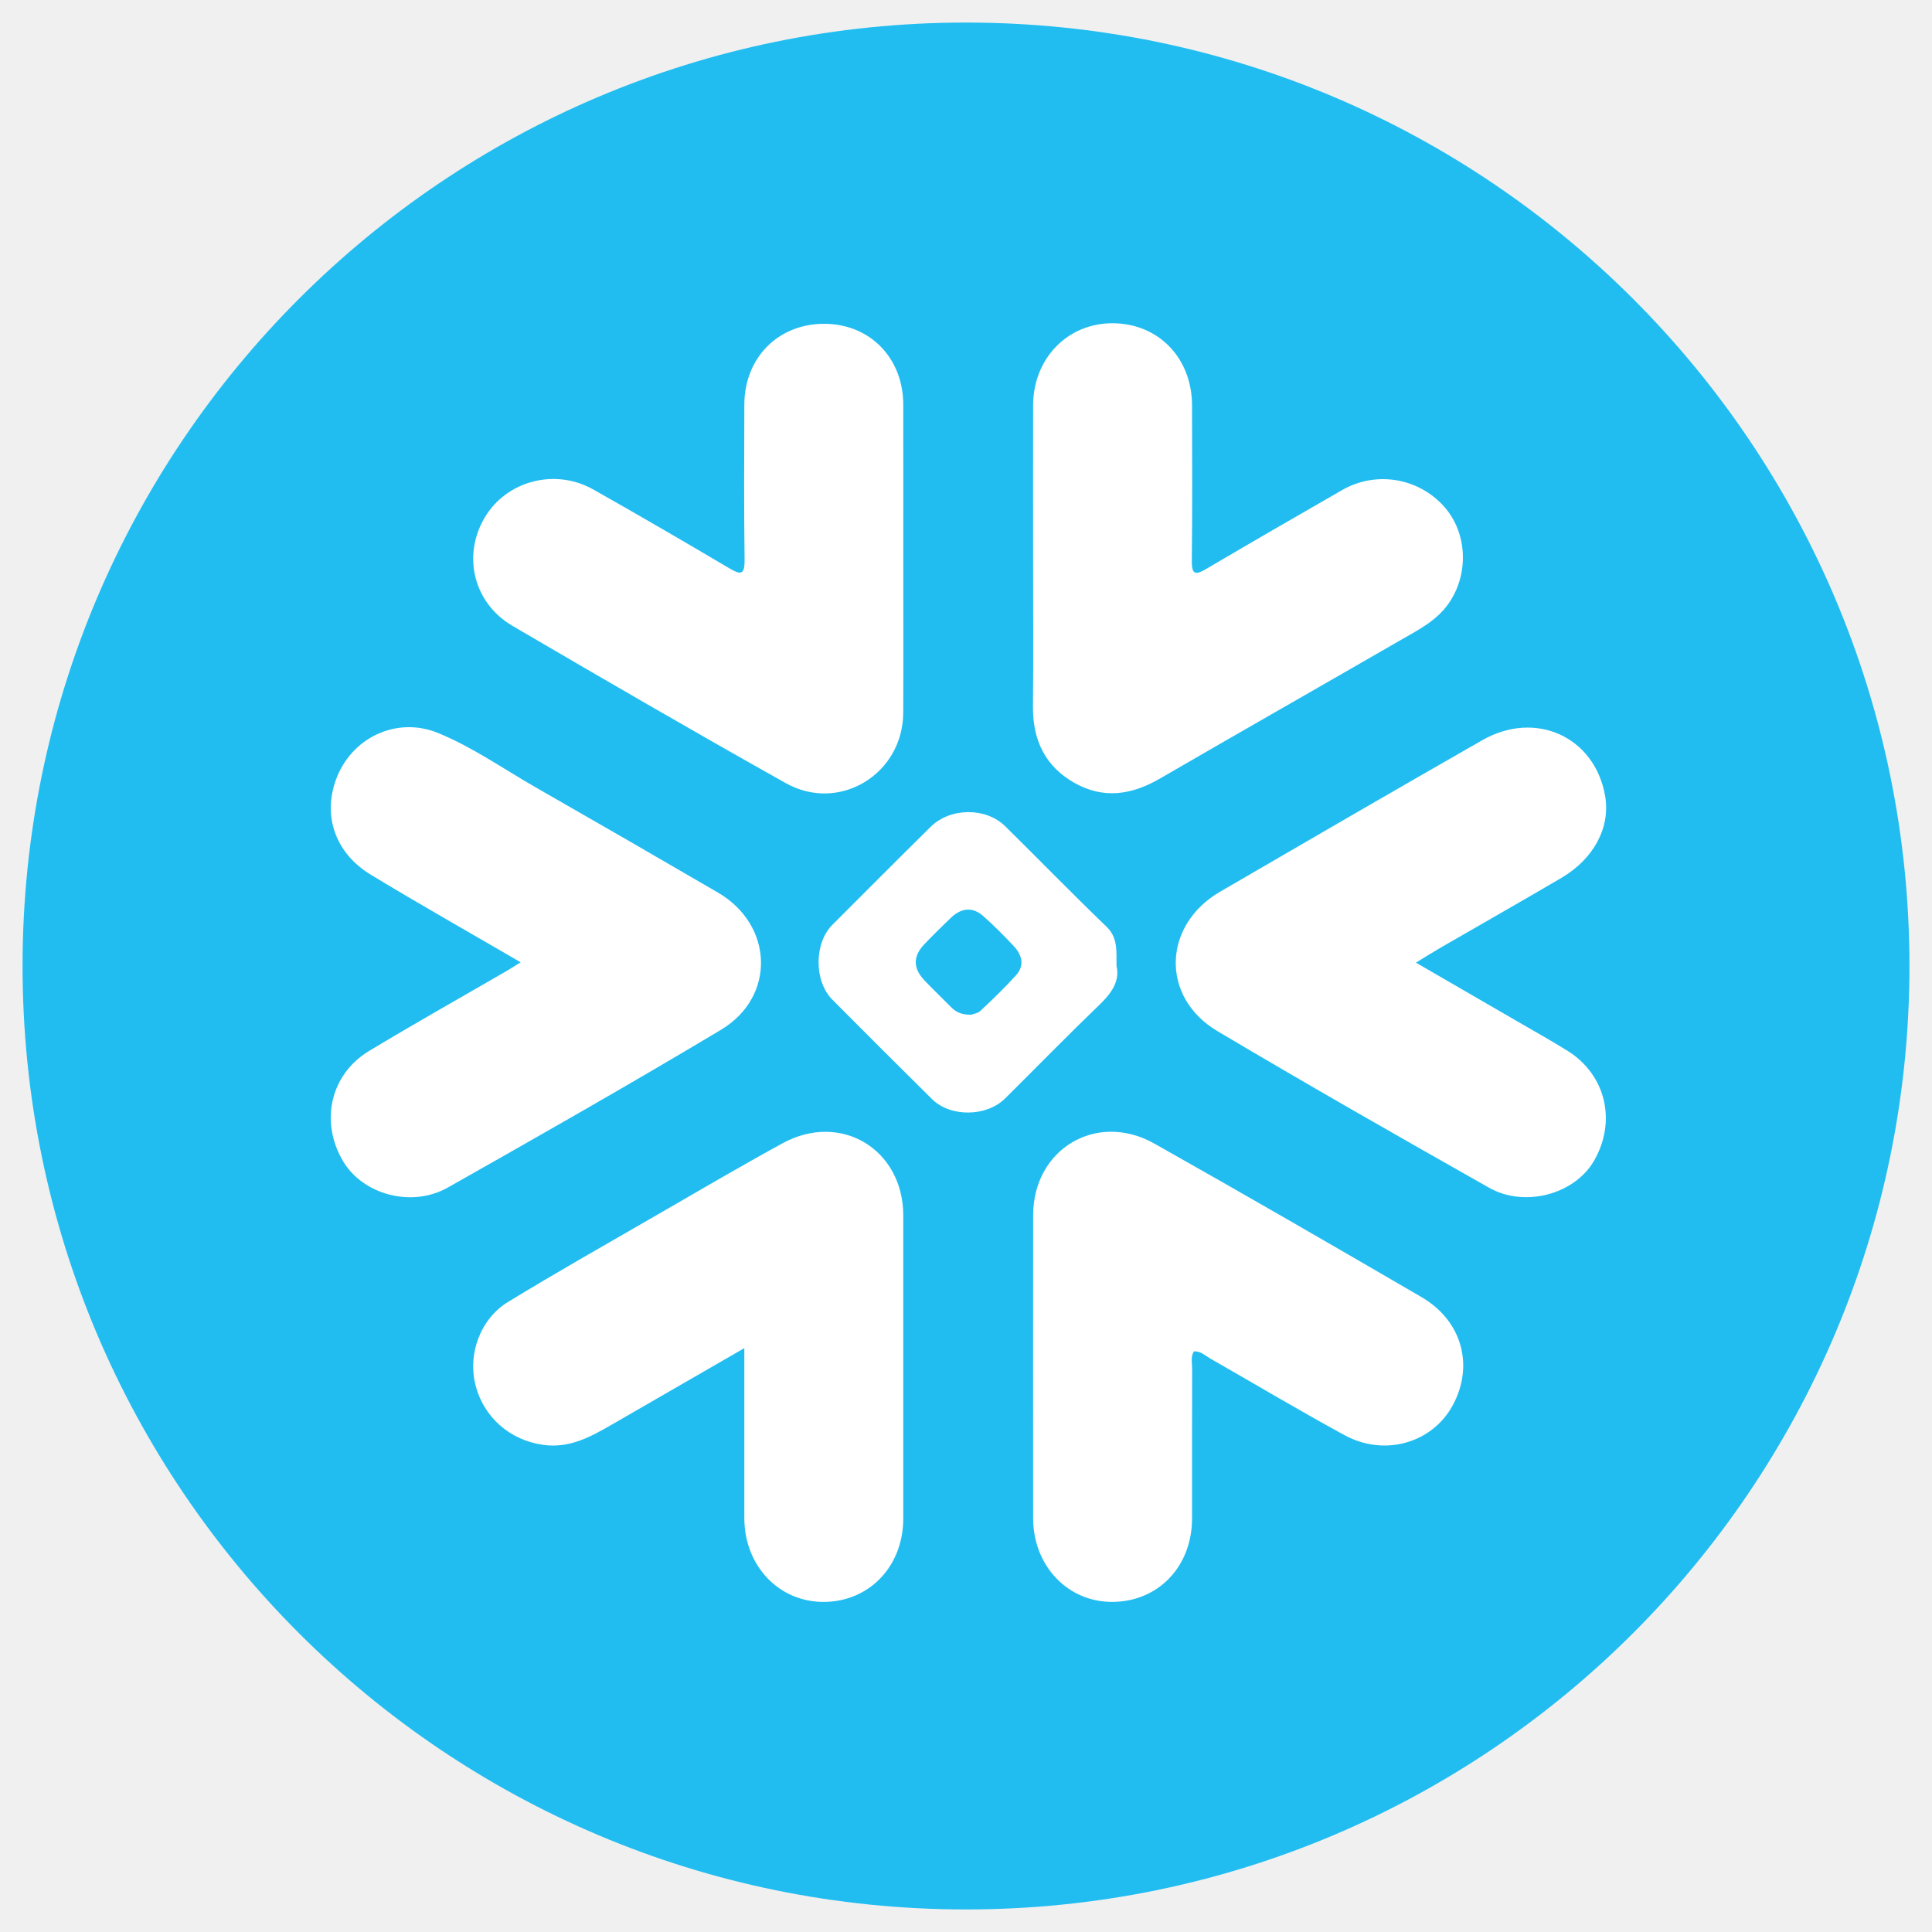
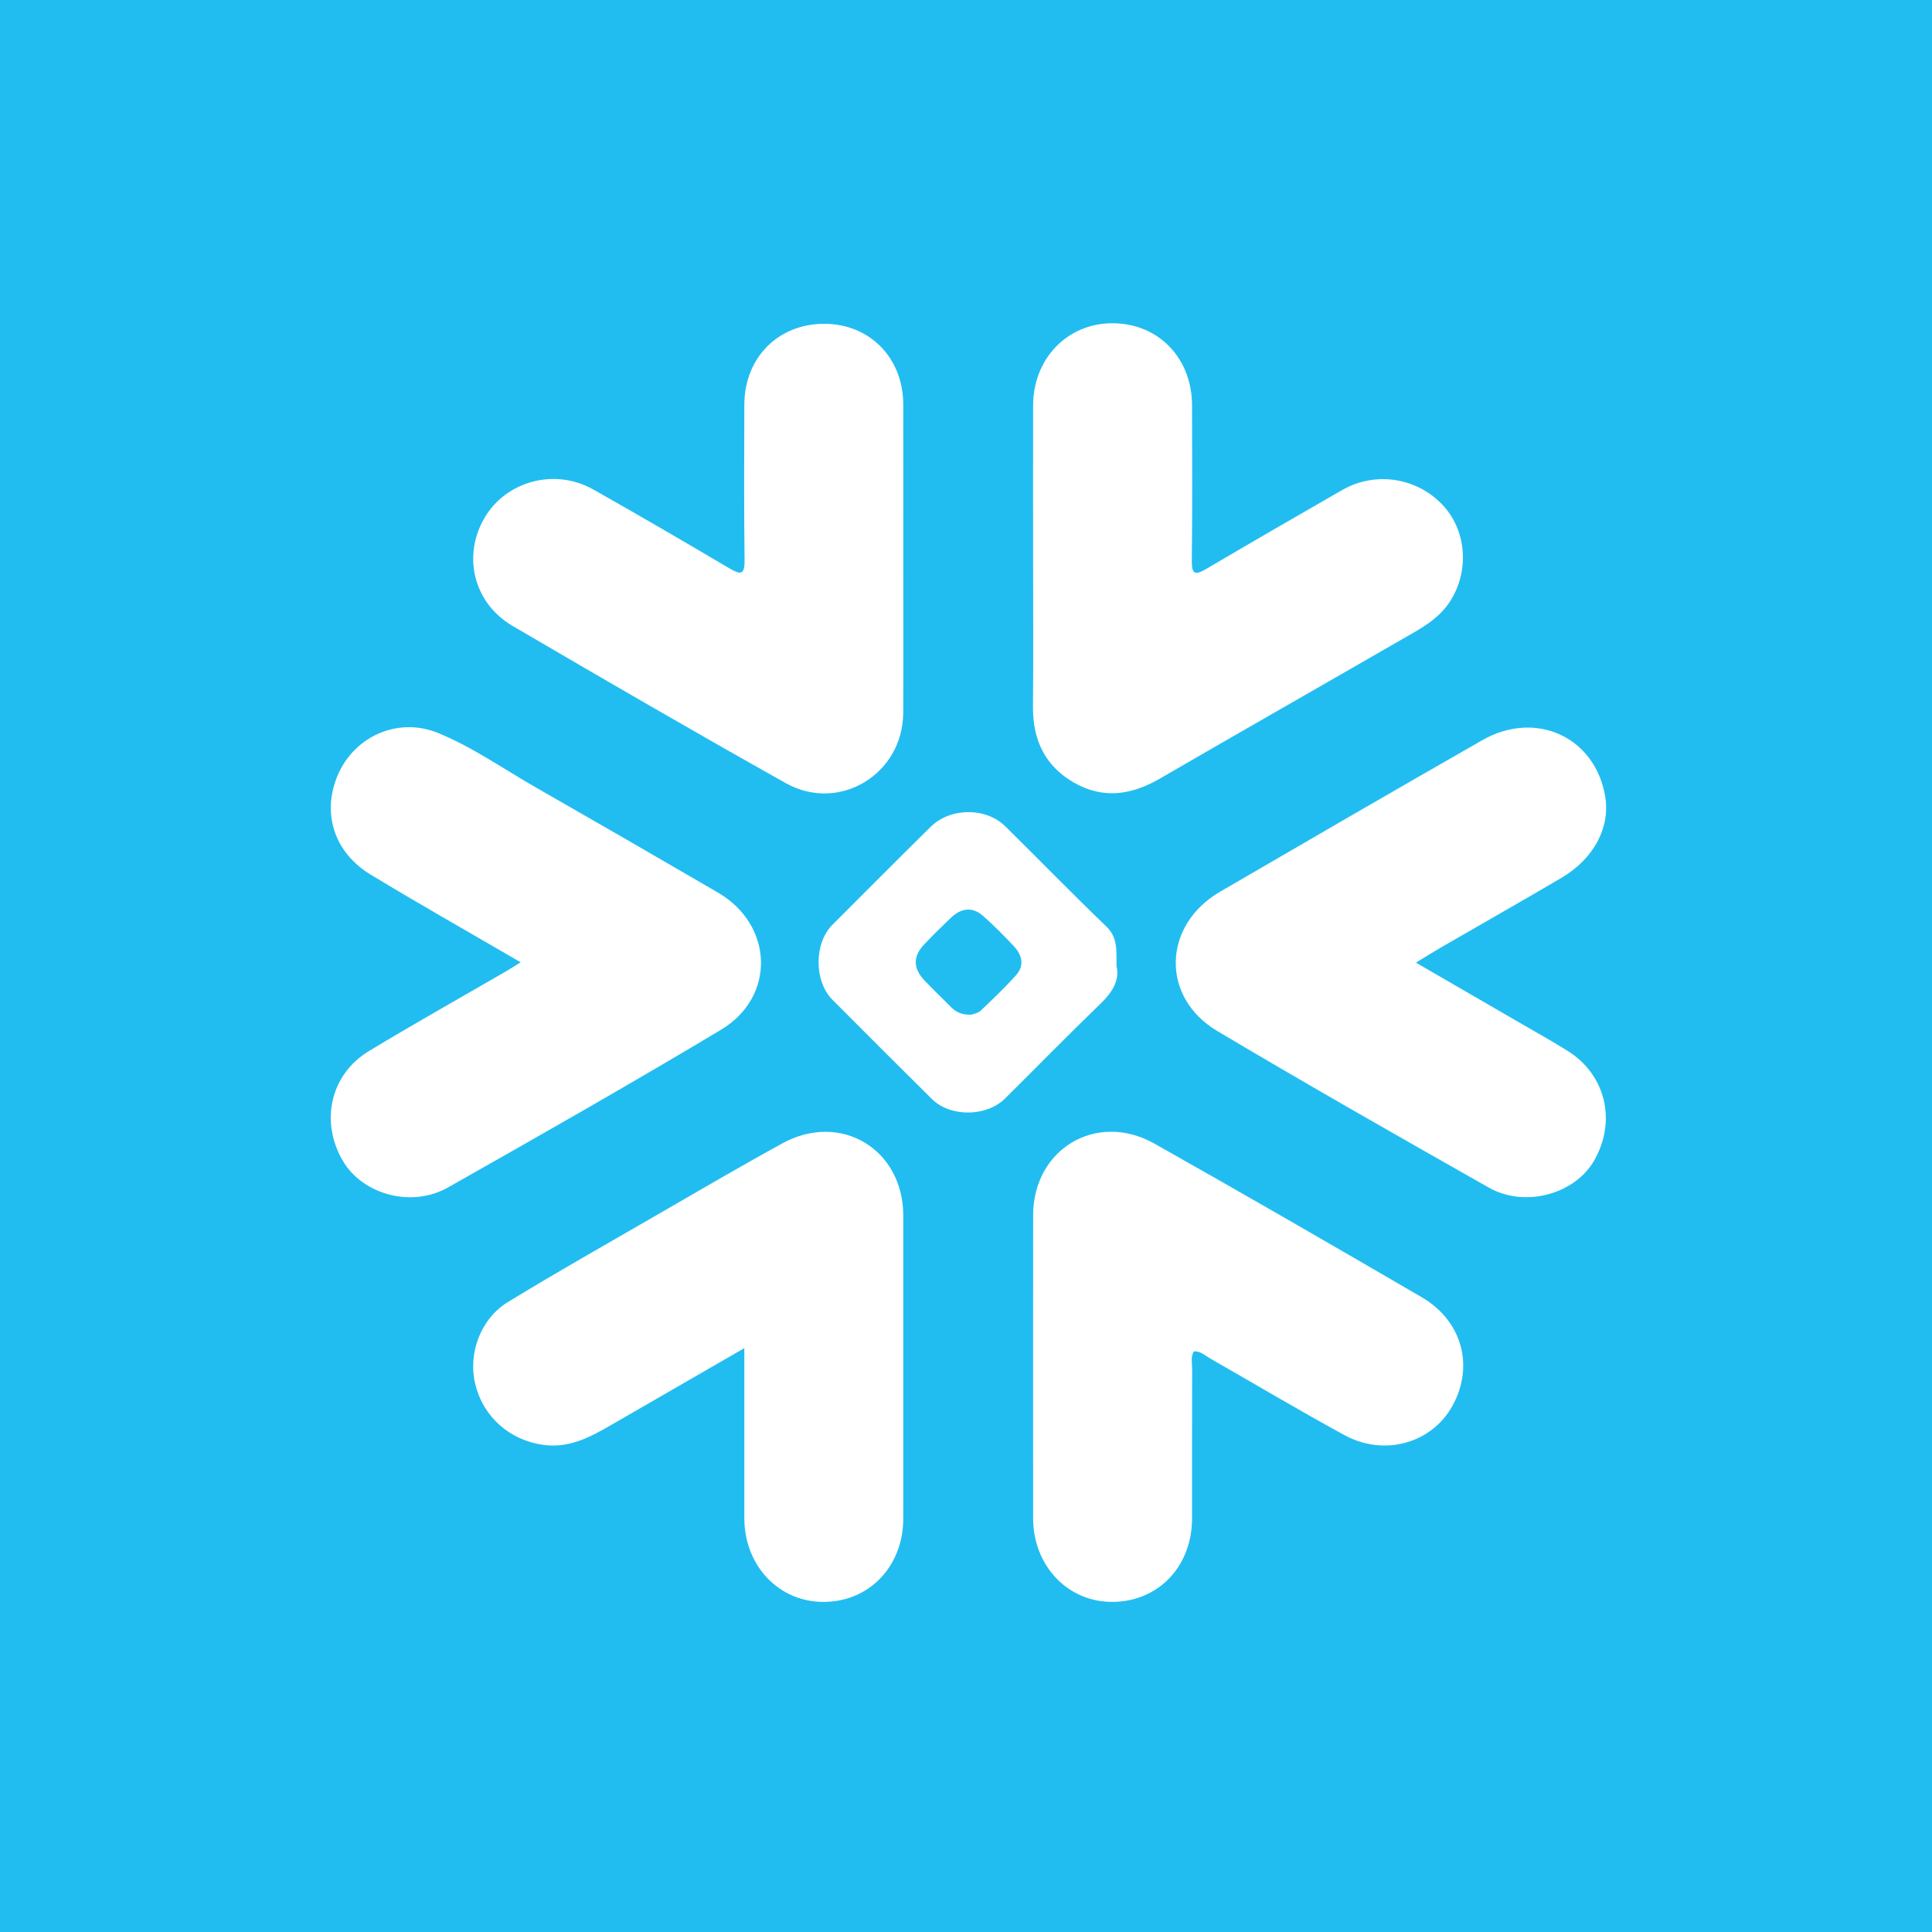
- <svg xmlns="http://www.w3.org/2000/svg" width="257px" height="257px" viewBox="0 0 257 257" version="1.1">
-   <g id="snowflake/logo" stroke="none" stroke-width="1" fill="none" fill-rule="evenodd">
-     <g id="Group" transform="translate(3, 3)">
-       <circle id="Oval-2" fill="#21BDF1" cx="125.5" cy="125.5" r="125.5" />
-       <g id="Group-18" transform="translate(41, 40)" fill="#FFFFFF">
-         <path d="M93.425,31.074 C93.425,24.359 93.416,17.644 93.427,10.929 C93.439,4.68 98.015,-0.029 104.024,0 C110.114,0.029 114.561,4.632 114.569,10.935 C114.578,17.81 114.623,24.686 114.538,31.56 C114.513,33.523 115.059,33.506 116.516,32.647 C122.504,29.118 128.521,25.641 134.549,22.182 C139.03,19.61 144.676,20.552 148.091,24.38 C151.193,27.857 151.446,33.336 148.697,37.282 C147.078,39.604 144.611,40.821 142.267,42.173 C131.613,48.321 120.923,54.405 110.282,60.576 C106.553,62.739 102.799,63.327 98.937,61.148 C95.015,58.933 93.366,55.435 93.409,50.979 C93.472,44.345 93.425,37.709 93.425,31.074 Z M114.807,136.762 C114.359,137.515 114.584,138.323 114.582,139.084 C114.561,145.72 114.574,152.356 114.569,158.991 C114.565,165.318 110.164,169.985 104.115,170.088 C98.098,170.192 93.432,165.334 93.43,158.948 C93.425,145.516 93.419,132.084 93.432,118.653 C93.439,109.851 101.864,104.792 109.56,109.125 C121.463,115.828 133.288,122.671 145.094,129.544 C150.508,132.697 152.127,138.712 149.206,144.011 C146.471,148.972 140.162,150.797 134.857,147.91 C128.826,144.627 122.925,141.105 116.961,137.697 C116.292,137.314 115.706,136.707 114.807,136.762 Z M55.012,136.335 C48.87,139.879 43.146,143.176 37.428,146.481 C34.578,148.128 31.76,149.702 28.223,149.196 C23.795,148.563 20.262,145.49 19.209,141.068 C18.25,137.041 19.909,132.434 23.573,130.195 C29.979,126.28 36.518,122.584 43.021,118.827 C48.692,115.551 54.343,112.237 60.085,109.088 C67.823,104.843 76.152,109.867 76.156,118.699 C76.161,132.132 76.16,145.564 76.156,158.995 C76.154,165.298 71.706,170.007 65.693,170.09 C59.668,170.174 55.017,165.324 55.013,158.943 C55.008,151.591 55.012,144.239 55.012,136.335 Z M144.353,85.053 C149.07,87.785 153.481,90.336 157.889,92.895 C160.101,94.178 162.336,95.425 164.506,96.776 C169.613,99.953 171.084,106.157 168.033,111.422 C165.462,115.859 158.847,117.693 154.066,114.987 C141.966,108.139 129.881,101.257 117.931,94.154 C110.356,89.651 110.645,80.072 118.301,75.617 C129.906,68.866 141.52,62.127 153.176,55.465 C160.285,51.402 168.151,55.029 169.518,62.879 C170.239,67.023 168.057,71.214 163.701,73.778 C158.399,76.899 153.045,79.932 147.718,83.013 C146.697,83.603 145.7,84.235 144.353,85.053 Z M76.157,31.191 C76.157,38.066 76.184,44.94 76.15,51.815 C76.109,59.983 67.639,65.164 60.518,61.17 C48.326,54.334 36.234,47.316 24.171,40.254 C18.984,37.217 17.487,30.923 20.463,25.869 C23.351,20.964 29.822,19.231 34.926,22.115 C40.976,25.533 46.984,29.026 52.965,32.564 C54.497,33.47 55.074,33.555 55.046,31.451 C54.953,24.578 55.001,17.703 55.013,10.829 C55.025,4.566 59.543,0.035 65.71,0.074 C71.734,0.112 76.144,4.633 76.154,10.808 C76.166,17.602 76.157,24.397 76.157,31.191 Z M25.257,85.005 C18.409,81.016 11.801,77.285 5.317,73.351 C0.629,70.507 -1.056,65.612 0.663,60.784 C2.663,55.167 8.713,52.237 14.26,54.499 C18.849,56.371 22.928,59.26 27.223,61.716 C35.337,66.355 43.431,71.029 51.506,75.734 C58.901,80.043 59.235,89.6 51.896,93.993 C39.902,101.172 27.747,108.088 15.577,114.968 C10.739,117.704 4.256,115.9 1.623,111.445 C-1.464,106.22 -0.062,99.917 5.094,96.804 C11.179,93.13 17.382,89.65 23.531,86.082 C24.007,85.805 24.467,85.499 25.257,85.005 Z M104.521,85.496 C104.986,87.452 103.914,89.057 102.302,90.609 C98.04,94.714 93.906,98.951 89.704,103.118 C87.219,105.581 82.423,105.629 79.969,103.198 C75.536,98.809 71.121,94.403 66.722,89.979 C64.266,87.51 64.287,82.461 66.725,80.023 C71.079,75.671 75.418,71.306 79.803,66.984 C82.419,64.405 87.152,64.378 89.729,66.92 C94.225,71.355 98.631,75.883 103.181,80.261 C104.689,81.713 104.51,83.396 104.521,85.496 Z M85.201,91.976 C85.438,91.882 86.063,91.803 86.434,91.455 C88.057,89.927 89.673,88.381 91.161,86.725 C92.327,85.427 91.949,84.022 90.857,82.856 C89.55,81.461 88.2,80.095 86.765,78.833 C85.329,77.571 83.834,77.804 82.497,79.082 C81.287,80.239 80.091,81.412 78.939,82.626 C77.423,84.224 77.445,85.813 78.995,87.438 C80.15,88.649 81.363,89.805 82.539,90.996 C83.191,91.655 83.959,92.006 85.201,91.976 Z" id="Combined-Shape" />
-       </g>
-     </g>
+ <svg xmlns="http://www.w3.org/2000/svg" height="257" viewBox="0 0 257 257" width="257">
+   <g fill="none" fill-rule="evenodd">
+     <path d="m0 0h257v257h-257z" fill="#21bdf1" />
+     <path d="m137.425 74.074c0-6.715-.009-13.43.002-20.145.012-6.249 4.588-10.958 10.597-10.929 6.09.029 10.537 4.632 10.545 10.935.009 6.875.054 13.751-.031 20.625-.025 1.963.521 1.946 1.978 1.087 5.988-3.529 12.005-7.006 18.033-10.465 4.481-2.572 10.127-1.63 13.542 2.198 3.102 3.477 3.355 8.956.606 12.902-1.619 2.322-4.086 3.539-6.43 4.891-10.654 6.148-21.344 12.232-31.985 18.403-3.729 2.163-7.483 2.751-11.345.572-3.922-2.215-5.571-5.713-5.528-10.169.063-6.634.016-13.27.016-19.905zm21.382 105.688c-.448.753-.223 1.561-.225 2.322-.021 6.636-.008 13.272-.013 19.907-.004 6.327-4.405 10.994-10.454 11.097-6.017.104-10.683-4.754-10.685-11.14-.005-13.432-.011-26.864.002-40.295.007-8.802 8.432-13.861 16.128-9.528 11.903 6.703 23.728 13.546 35.534 20.419 5.414 3.153 7.033 9.168 4.112 14.467-2.735 4.961-9.044 6.786-14.349 3.899-6.031-3.283-11.932-6.805-17.896-10.213-.669-.383-1.255-.99-2.154-.935zm-59.795-.427c-6.142 3.544-11.866 6.841-17.584 10.146-2.85 1.647-5.668 3.221-9.205 2.715-4.428-.633-7.961-3.706-9.014-8.128-.959-4.027.7-8.634 4.364-10.873 6.406-3.915 12.945-7.611 19.448-11.368 5.671-3.276 11.322-6.59 17.064-9.739 7.738-4.245 16.067.779 16.071 9.611.005 13.433.004 26.865 0 40.296-.002 6.303-4.45 11.012-10.463 11.095-6.025.084-10.676-4.766-10.68-11.147-.005-7.352-.001-14.704-.001-22.608zm89.341-51.282c4.717 2.732 9.128 5.283 13.536 7.842 2.212 1.283 4.447 2.53 6.617 3.881 5.107 3.177 6.578 9.381 3.527 14.646-2.571 4.437-9.186 6.271-13.967 3.565-12.1-6.848-24.185-13.73-36.135-20.833-7.575-4.503-7.286-14.082.37-18.537 11.605-6.751 23.219-13.49 34.875-20.152 7.109-4.063 14.975-.436 16.342 7.414.721 4.144-1.461 8.335-5.817 10.899-5.302 3.121-10.656 6.154-15.983 9.235-1.021.59-2.018 1.222-3.365 2.04zm-68.196-53.862c0 6.875.027 13.749-.007 20.624-.041 8.168-8.511 13.349-15.632 9.355-12.192-6.836-24.284-13.854-36.347-20.916-5.187-3.037-6.684-9.331-3.708-14.385 2.888-4.905 9.359-6.638 14.463-3.754 6.05 3.418 12.058 6.911 18.039 10.449 1.532.906 2.109.991 2.081-1.113-.093-6.873-.045-13.748-.033-20.622.012-6.263 4.53-10.794 10.697-10.755 6.024.038 10.434 4.559 10.444 10.734.012 6.794.003 13.589.003 20.383zm-50.9 53.813c-6.848-3.989-13.456-7.72-19.94-11.654-4.688-2.844-6.373-7.739-4.654-12.567 2-5.617 8.05-8.547 13.597-6.285 4.589 1.872 8.668 4.761 12.963 7.217 8.114 4.639 16.208 9.313 24.283 14.018 7.395 4.309 7.729 13.866.39 18.259-11.994 7.179-24.149 14.095-36.319 20.975-4.838 2.736-11.321.932-13.954-3.523-3.087-5.225-1.685-11.528 3.471-14.641 6.085-3.674 12.288-7.154 18.437-10.722.476-.277.936-.583 1.726-1.077zm79.264.491c.465 1.956-.607 3.561-2.219 5.113-4.262 4.105-8.396 8.342-12.598 12.509-2.485 2.463-7.281 2.511-9.735.08-4.433-4.389-8.848-8.795-13.247-13.219-2.456-2.469-2.435-7.518.003-9.956 4.354-4.352 8.693-8.717 13.078-13.039 2.616-2.579 7.349-2.606 9.926-.064 4.496 4.435 8.902 8.963 13.452 13.341 1.508 1.452 1.329 3.135 1.34 5.235zm-19.321 6.48c.237-.094.862-.173 1.233-.521 1.623-1.528 3.239-3.074 4.727-4.73 1.166-1.298.788-2.703-.304-3.869-1.307-1.395-2.657-2.761-4.092-4.023-1.436-1.262-2.931-1.029-4.268.249-1.21 1.157-2.406 2.33-3.558 3.544-1.516 1.598-1.494 3.187.056 4.812 1.155 1.211 2.368 2.367 3.544 3.558.652.659 1.42 1.01 2.662.98z" fill="#fff" />
  </g>
</svg>
